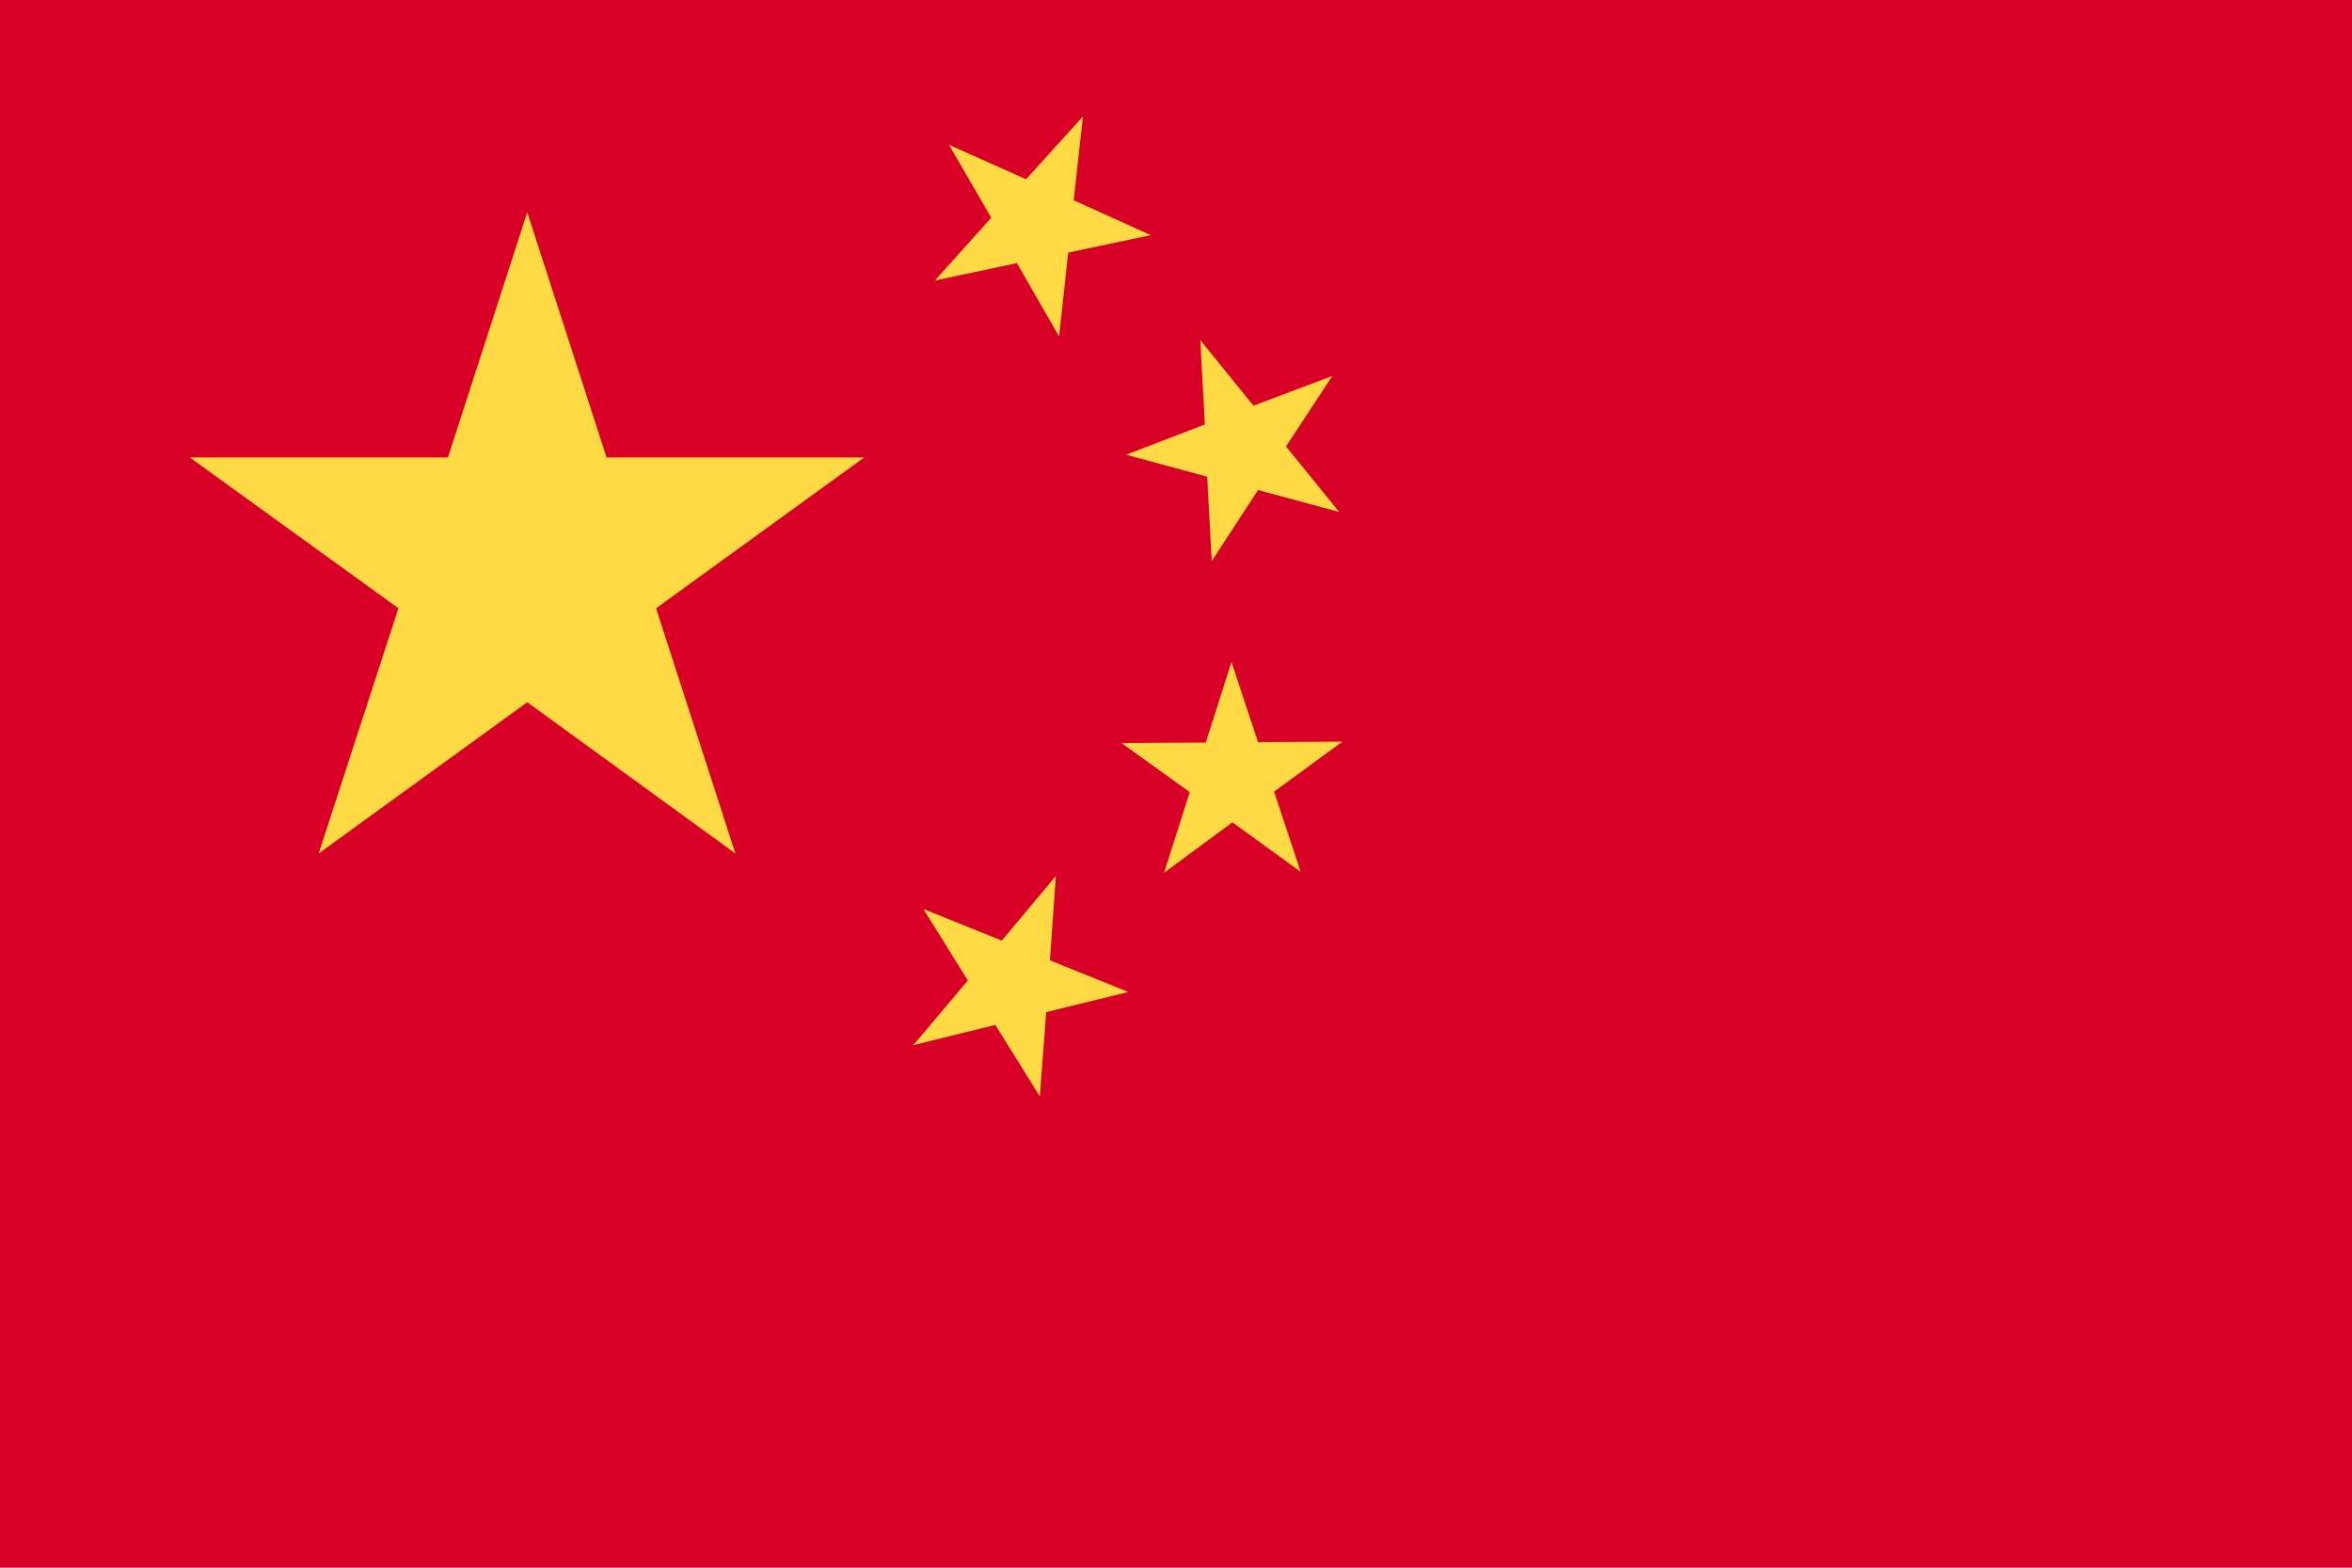
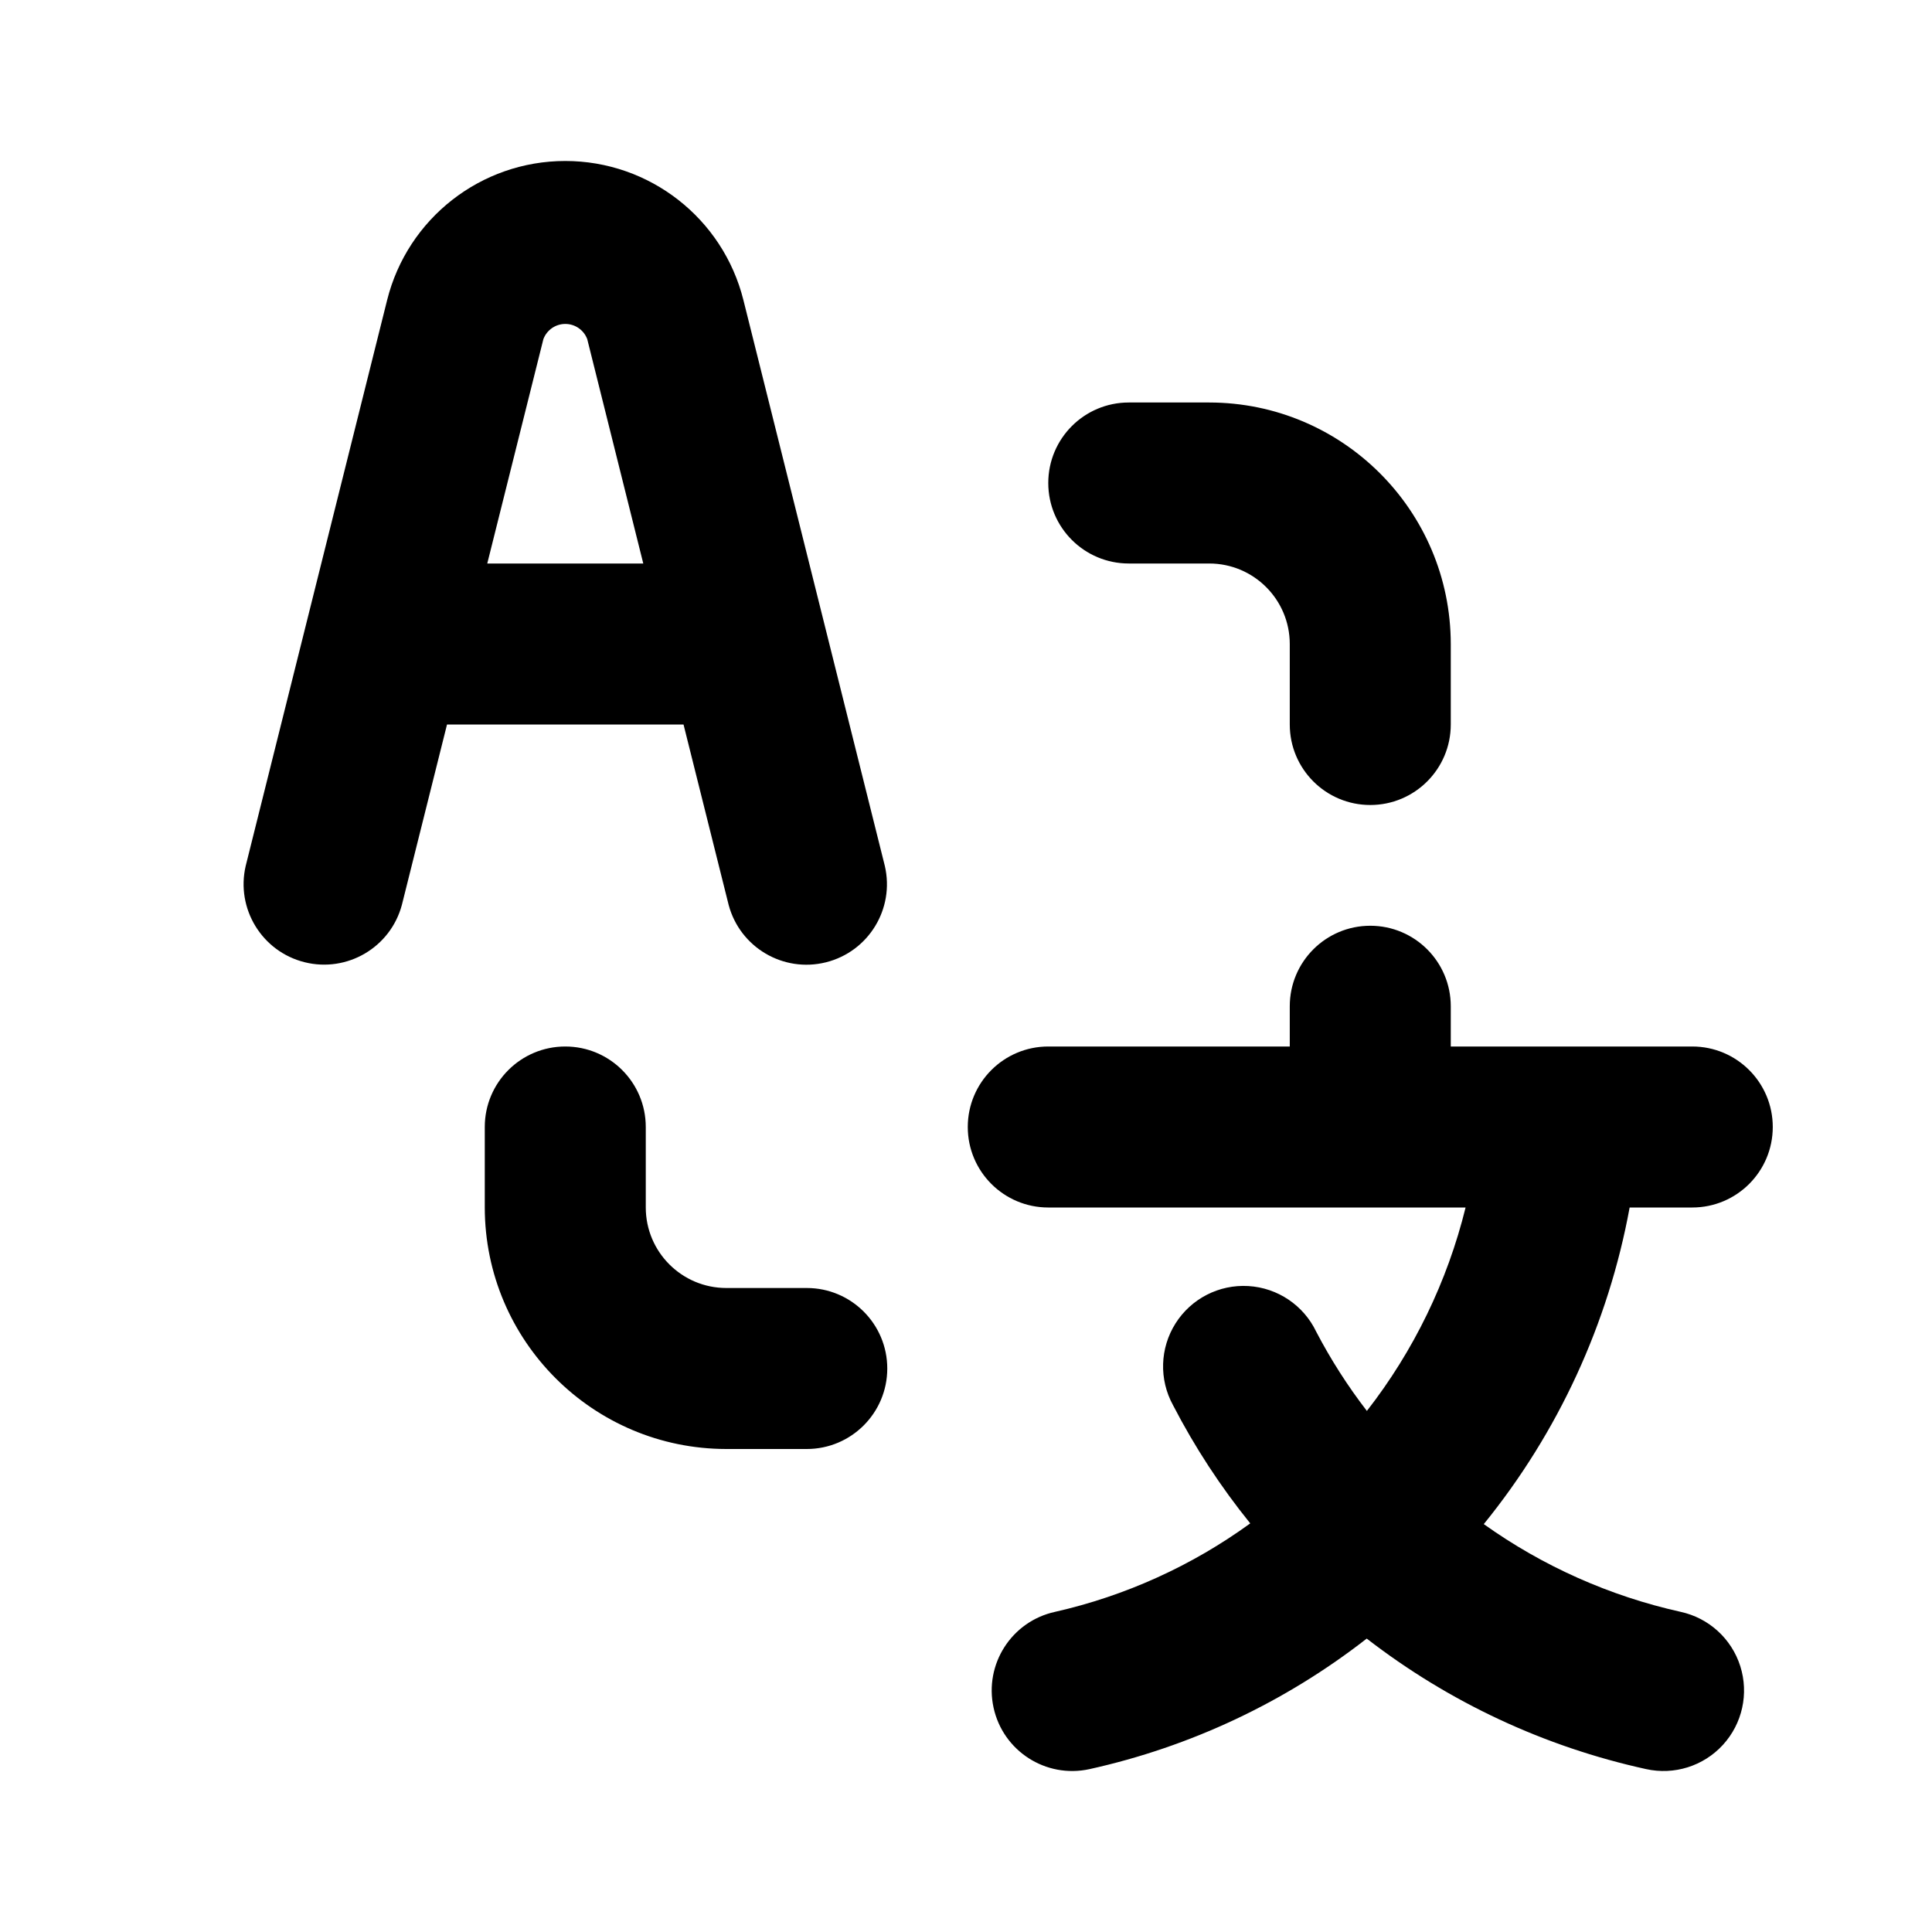
- <svg xmlns="http://www.w3.org/2000/svg" viewBox="0 0 513 342">
-   <path fill="#D80027" d="M0 0h513v342H0z" />
-   <g fill="#FFDA44">
-     <path d="m226.8 239.2-9.7-15.6-17.9 4.4 11.9-14.1-9.7-15.6 17.1 6.9 11.8-14.1-1.3 18.4 17.1 6.9-17.9 4.4zM290.6 82l-10.1 15.4 11.6 14.3-17.7-4.8-10.1 15.5-1-18.4-17.7-4.8 17.2-6.6-1-18.4 11.6 14.3zM236.2 25.4l-2 18.3 16.8 7.6-18 3.8-2 18.3-9.2-16-17.9 3.8 12.3-13.7-9.2-15.9 16.8 7.5zM292.8 161.8l-14.9 10.9 5.8 17.5-14.9-10.8-14.9 11 5.6-17.6-14.9-10.7 18.4-.1 5.6-17.6 5.8 17.5zM115 46.3l17.3 53.5h56.2l-45.4 32.9 17.3 53.5-45.4-33-45.5 33 17.4-53.5-45.5-32.9h56.3z" />
-   </g>
+ <svg xmlns="http://www.w3.org/2000/svg" fill="#000000" width="800px" height="800px" viewBox="0 0 24 24" data-name="Layer 1">
+   <path d="M14.022,7h1a1.001,1.001,0,0,1,1,1V9a1,1,0,0,0,2,0V8a3.003,3.003,0,0,0-3-3h-1a1,1,0,0,0,0,2Zm-4,9h-1a1.001,1.001,0,0,1-1-1V14a1,1,0,0,0-2,0v1a3.003,3.003,0,0,0,3,3h1a1,1,0,0,0,0-2Zm11-1a1,1,0,0,0,0-2h-3v-.5a1,1,0,0,0-2,0V13h-3a1,1,0,0,0,0,2h5.184a6.728,6.728,0,0,1-1.226,2.527,6.668,6.668,0,0,1-.629-.983 1.0 1,0,1,0-1.779.912,8.678,8.678,0,0,0,.959,1.468A6.618,6.618,0,0,1,13.106,20.023a1,1,0,0,0,.427,1.954,8.635,8.635,0,0,0,3.445-1.622,8.724,8.724,0,0,0,3.469,1.621,1,1,0,1,0,.431-1.953,6.725,6.725,0,0,1-2.446-1.09A8.736,8.736,0,0,0,20.244,15ZM9.052,11.243a1,1,0,0,0,1.94-.485L9.235,3.728a2.281,2.281,0,0,0-4.426,0L3.052,10.757a1,1,0,0,0,1.94.485L5.553,9H8.491ZM6.053,7l.697-2.787a.291.291,0,0,1,.545,0L7.991,7Z" />
</svg>
